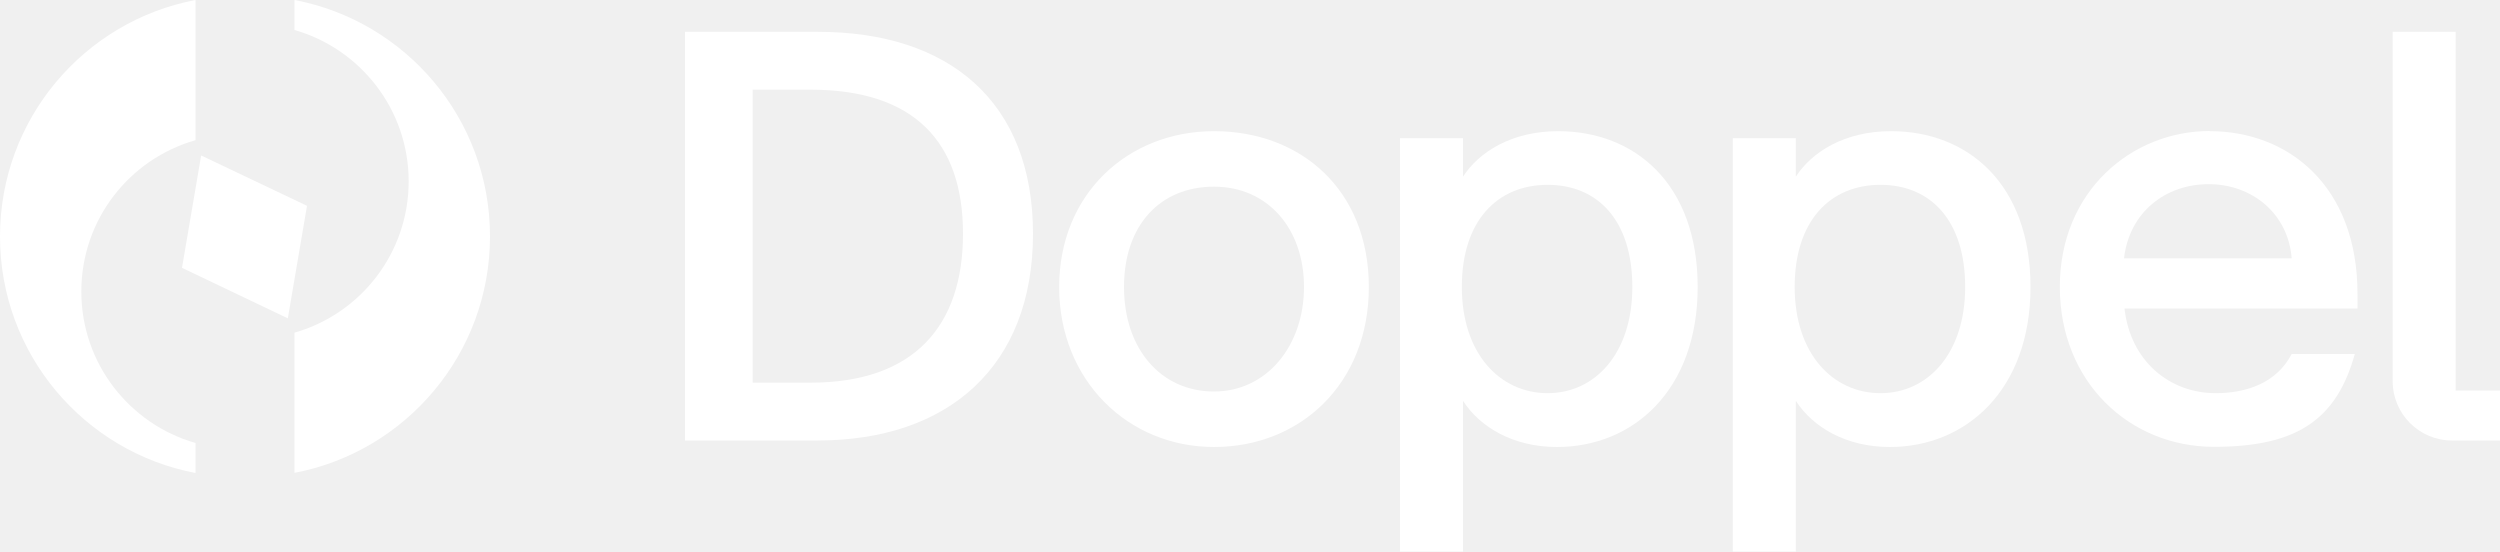
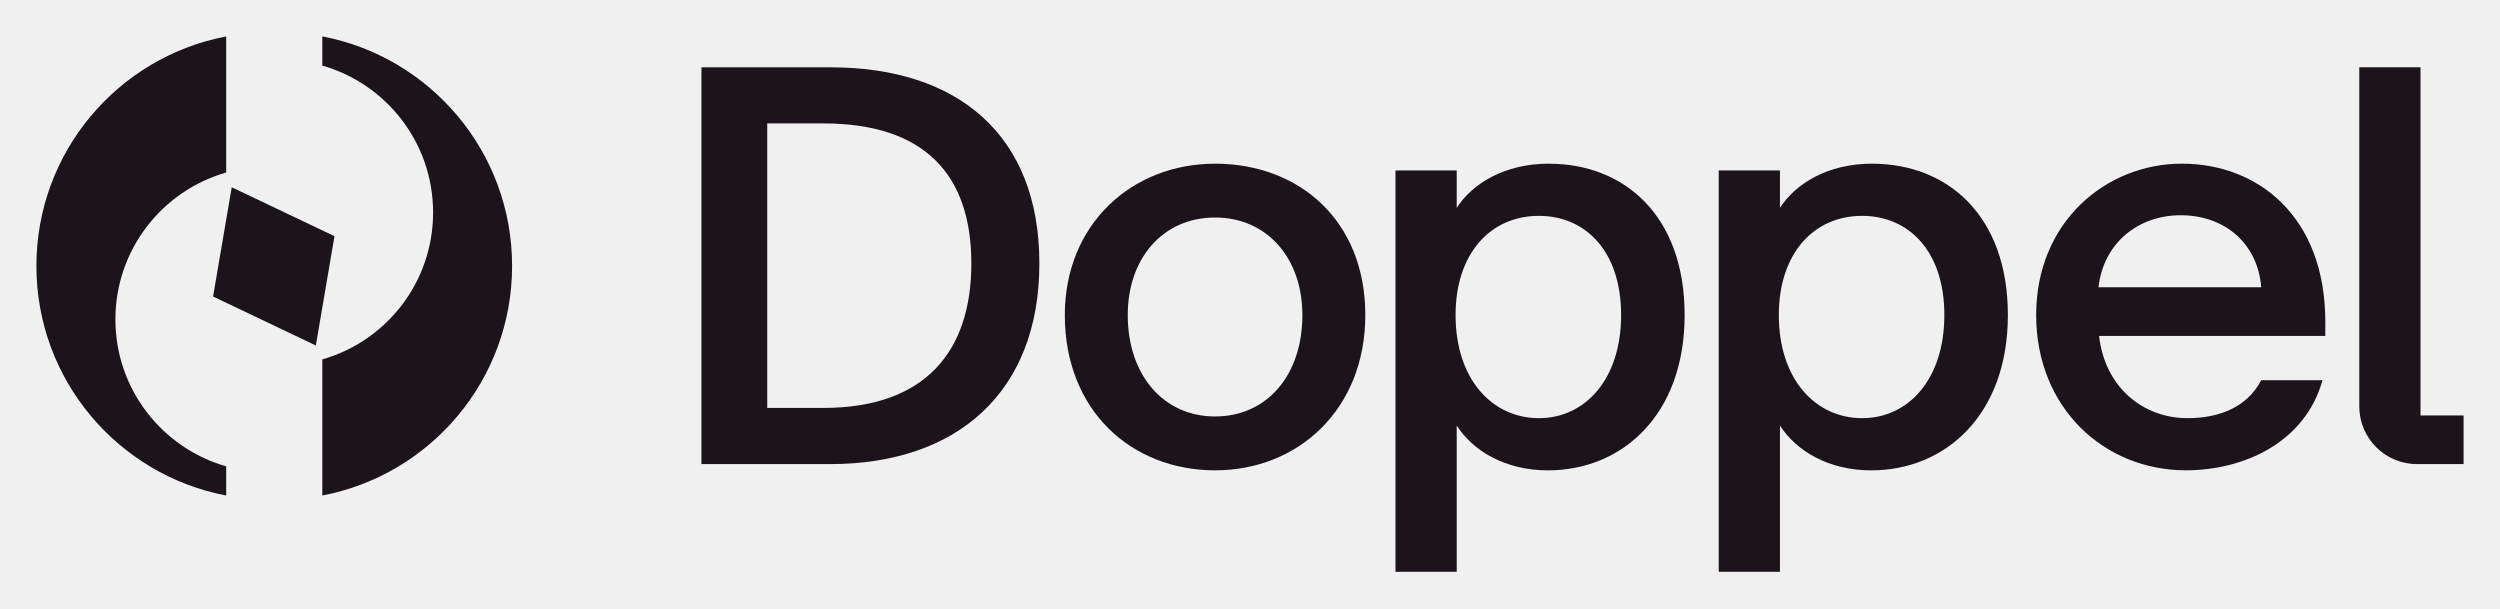
- <svg xmlns="http://www.w3.org/2000/svg" id="Layer_1" version="1.1" viewBox="0 0 1500 331">
+ <svg xmlns="http://www.w3.org/2000/svg" viewBox="-22.5 -22.5 1545 375.86" width="1545" height="375.86" fill="none">
+   <g clip-path="url(#clip0_578_13625)">
+     <path d="M490.871 19.11H410.992V264.313H490.527C569.03 264.313 619.831 219.82 619.831 140.32C619.831 60.819 569.339 19.11 490.871 19.11ZM486.333 229.598H451.653V53.774H486.333C548.717 53.774 577.795 85.292 577.795 140.286C577.795 195.279 548.717 229.598 486.333 229.598Z" fill="#1B141B" />
+     <path d="M728.408 78.658C676.903 78.658 635.555 116.14 635.555 172.181C635.555 231.386 676.903 268.163 728.408 268.163C779.914 268.163 821.262 230.337 821.262 172.181C821.262 114.026 780.601 78.658 728.408 78.658ZM728.408 234.874C696.512 234.874 674.446 209.302 674.446 172.164C674.446 137.14 696.168 111.929 728.408 111.929C760.649 111.929 782.371 137.158 782.371 172.164C782.371 209.646 760.304 234.874 728.408 234.874Z" fill="#1B141B" />
+     <path d="M934.855 78.675H934.837L934.873 78.641C906.826 78.641 887.237 91.255 877.75 105.948V82.834H839.908V330.855H877.75V240.494C887.907 256.27 907.873 268.18 934.151 268.18C979.711 268.18 1018.6 234.204 1018.6 172.198C1018.6 110.193 980.758 78.675 934.855 78.675ZM928.554 235.923C899.817 235.923 877.046 212.086 877.046 172.181C877.046 134.357 898.425 110.898 928.554 110.898C956.945 110.898 979.35 132.26 979.35 172.181C979.35 212.103 956.944 235.923 928.554 235.923Z" fill="#1B141B" />
+     <path d="M1134.63 78.675H1134.61L1134.64 78.641C1106.6 78.641 1087 91.255 1077.51 105.948V82.834H1039.67V330.855H1077.51V240.494C1087.68 256.27 1107.64 268.18 1133.92 268.18C1179.47 268.18 1218.37 234.204 1218.37 172.198C1218.37 110.193 1180.53 78.675 1134.63 78.675ZM1128.32 235.923C1099.58 235.923 1076.81 212.086 1076.81 172.181C1076.81 134.357 1098.19 110.898 1128.32 110.898C1156.71 110.898 1179.11 132.26 1179.11 172.181C1179.11 212.103 1156.71 235.923 1128.32 235.923Z" fill="#1B141B" />
+     <path d="M1325.89 78.641L1325.88 78.675V78.641C1278.93 78.641 1235.85 114.713 1235.85 172.164C1235.85 229.615 1277.9 268.145 1328.36 268.145C1363.74 268.145 1401.93 251.338 1412.81 212.447H1374.96C1365.86 229.959 1347.64 235.923 1329.4 235.923C1301.74 235.923 1278.24 216.64 1274.74 185.122H1414.54V176.374C1414.54 111.225 1372.84 78.641 1325.89 78.641ZM1274.36 155.013C1277.52 127.327 1299.25 110.52 1325.15 110.52C1352.48 110.52 1372.8 128.032 1374.93 155.013H1274.36Z" fill="#1B141B" />
+     <path d="M1473.38 234.273V19.059H1435.54V228.67C1435.54 248.348 1451.51 264.313 1471.19 264.313H1500V234.273L1473.38 234.273Z" fill="#1B141B" />
+     <path d="M176.684 0V18.028C216.21 29.336 245.151 65.683 245.151 108.819C245.151 151.955 216.21 188.336 176.684 199.609V283.715C243.484 271.015 293.975 212.344 293.975 141.849C293.975 71.354 243.484 12.7 176.684 0Z" fill="#1B141B" />
+     <path d="M48.824 174.914V174.897C48.824 131.744 77.764 95.379 117.291 84.106V0.017C50.508 12.7 0 71.371 0 141.866C0 212.361 50.508 271.032 117.291 283.733V265.705C77.764 254.397 48.824 218.05 48.824 174.914Z" fill="#1B141B" />
+     <path d="M120.711 93.231L109.18 160.736L172.68 191.017L184.212 123.478L120.711 93.231Z" fill="#1B141B" />
+   </g>
  <defs>
-     <style>
-       .st0 {
-         fill: none;
-       }
- 
-       .st1 {
-         fill: #fff;
-       }
- 
-       .st2 {
-         clip-path: url(#clippath);
-       }
-     </style>
-     <clipPath id="clippath">
-       <rect class="st0" width="1500" height="330.9" />
+     <clipPath id="clip0_578_13625">
+       <rect width="1500" height="330.855" fill="white" />
    </clipPath>
  </defs>
-   <g class="st2">
-     <g>
-       <path class="st1" d="M490.9,19.1h-79.9v245.2h79.5c78.5,0,129.3-44.5,129.3-124s-50.5-121.2-129-121.2ZM486.3,229.6h-34.7V53.8h34.7c62.4,0,91.5,31.5,91.5,86.5s-29.1,89.3-91.5,89.3Z" />
-       <path class="st1" d="M728.4,78.7c-51.5,0-92.9,37.5-92.9,93.5s41.3,96,92.9,96,92.9-37.8,92.9-96-40.7-93.5-92.9-93.5ZM728.4,234.9c-31.9,0-54-25.6-54-62.7s21.7-60.2,54-60.2,54,25.2,54,60.2-22.1,62.7-54,62.7Z" />
-       <path class="st1" d="M934.9,78.7h0,0c-28,0-47.6,12.6-57.1,27.3v-23.1h-37.8v248h37.8v-90.4c10.2,15.8,30.1,27.7,56.4,27.7,45.6,0,84.4-34,84.4-96s-37.8-93.5-83.7-93.5ZM928.6,235.9c-28.7,0-51.5-23.8-51.5-63.7s21.4-61.3,51.5-61.3,50.8,21.4,50.8,61.3-22.4,63.7-50.8,63.7Z" />
-       <path class="st1" d="M1134.6,78.7h0,0c-28,0-47.6,12.6-57.1,27.3v-23.1h-37.8v248h37.8v-90.4c10.2,15.8,30.1,27.7,56.4,27.7,45.5,0,84.4-34,84.4-96s-37.8-93.5-83.7-93.5ZM1128.3,235.9c-28.7,0-51.5-23.8-51.5-63.7s21.4-61.3,51.5-61.3,50.8,21.4,50.8,61.3-22.4,63.7-50.8,63.7Z" />
-       <path class="st1" d="M1325.9,78.6h0s0,0,0,0c-46.9,0-90,36.1-90,93.5s42.1,96,92.5,96,73.6-16.8,84.5-55.7h-37.9c-9.1,17.5-27.3,23.5-45.6,23.5-27.7,0-51.2-19.3-54.7-50.8h139.8v-8.7c0-65.1-41.7-97.7-88.7-97.7ZM1274.4,155c3.2-27.7,24.9-44.5,50.8-44.5s47.7,17.5,49.8,44.5h-100.6Z" />
-       <path class="st1" d="M1473.4,234.3V19.1h-37.8v209.6c0,19.7,16,35.6,35.6,35.6h28.8v-30h-26.6Z" />
-       <path class="st1" d="M176.7,0v18c39.5,11.3,68.5,47.7,68.5,90.8s-28.9,79.5-68.5,90.8v84.1c66.8-12.7,117.3-71.4,117.3-141.9S243.5,12.7,176.7,0Z" />
-       <path class="st1" d="M48.8,174.9h0c0-43.2,28.9-79.5,68.5-90.8V0C50.5,12.7,0,71.4,0,141.9s50.5,129.2,117.3,141.9v-18c-39.5-11.3-68.5-47.7-68.5-90.8Z" />
-       <path class="st1" d="M120.7,93.2l-11.5,67.5,63.5,30.3,11.5-67.5-63.5-30.2Z" />
-     </g>
-   </g>
</svg>
